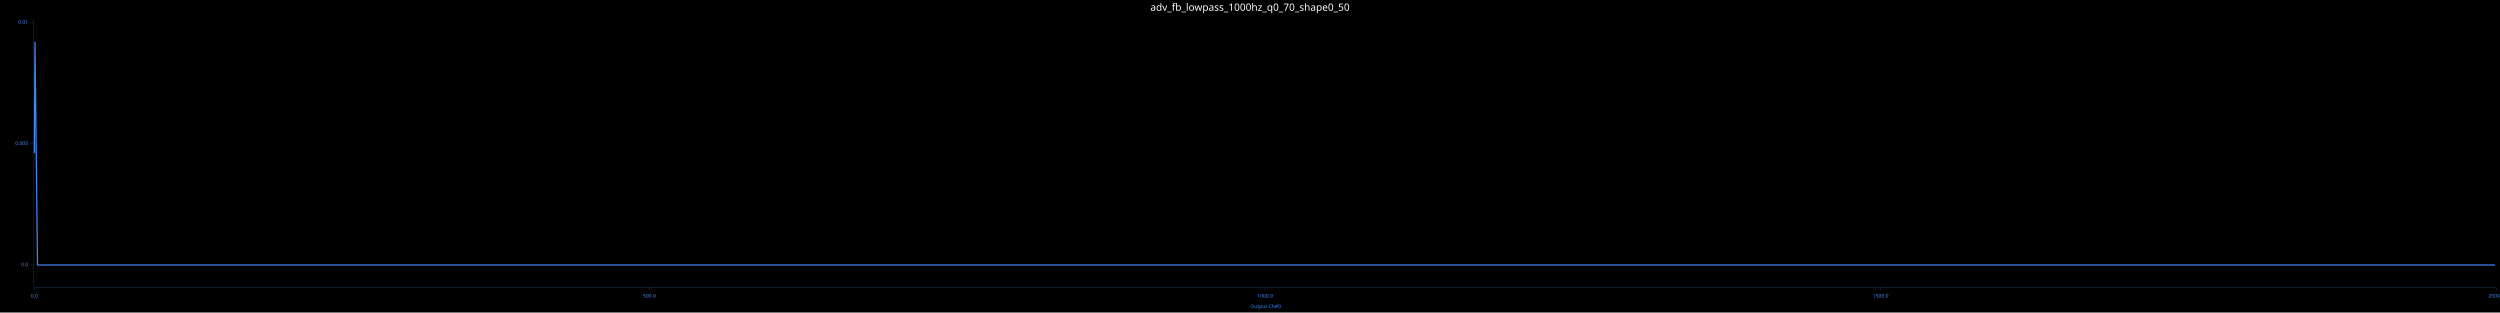
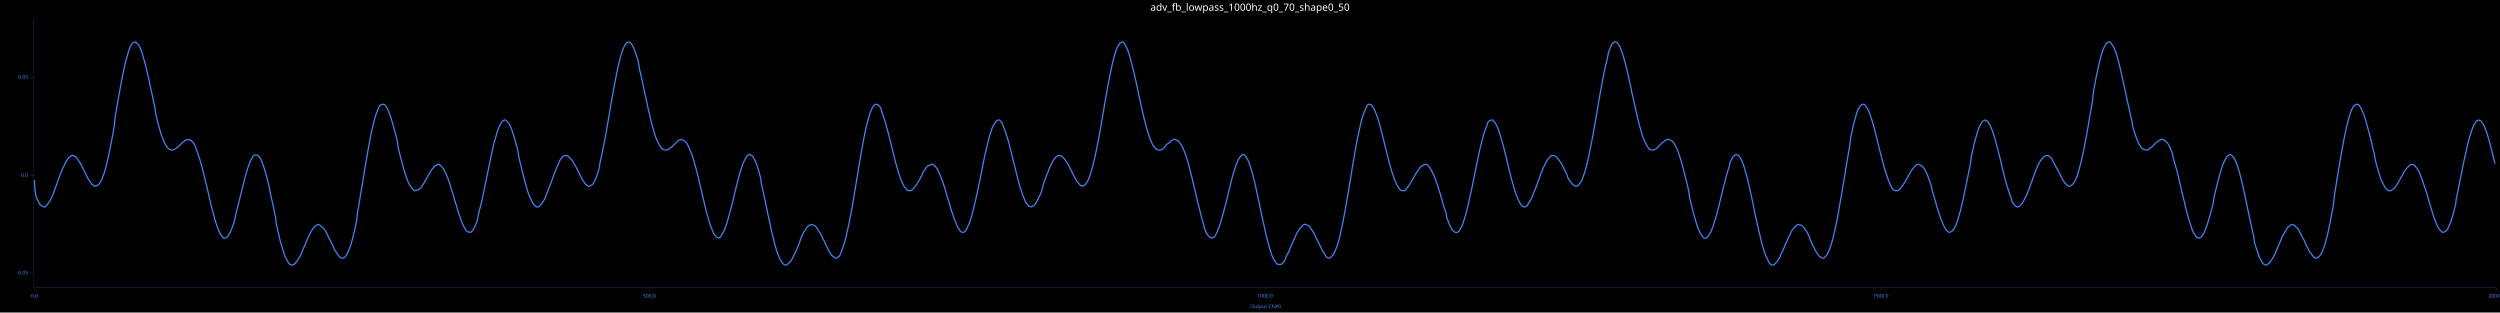
<svg xmlns="http://www.w3.org/2000/svg" width="4000" height="500" viewBox="0 0 4000 500">
  <rect x="0" y="0" width="4000" height="500" opacity="1" fill="#000000" stroke="none" />
  <text x="2000" y="5" dy="0.76em" text-anchor="middle" font-family="sans-serif" font-size="16.129" opacity="1" fill="#FFFFFF">
adv_fb_lowpass_1000hz_q0_70_shape0_50
</text>
  <text x="2025" y="495" dy="-0.5ex" text-anchor="middle" font-family="sans-serif" font-size="8.065" opacity="1" fill="#4285F4">
Output Ch#0
</text>
  <polyline fill="none" opacity="0.3" stroke="#4285F4" stroke-width="1" points="54,31 54,459 " />
-   <text x="45" y="424" dy="0.5ex" text-anchor="end" font-family="sans-serif" font-size="8.065" opacity="1" fill="#4285F4">
+   <text x="45" y="437" dy="0.5ex" text-anchor="end" font-family="sans-serif" font-size="8.065" opacity="1" fill="#4285F4">
+ -0.05
+ </text>
+   <polyline fill="none" opacity="0.3" stroke="#4285F4" stroke-width="1" points="49,437 54,437 " />
+   <text x="45" y="281" dy="0.5ex" text-anchor="end" font-family="sans-serif" font-size="8.065" opacity="1" fill="#4285F4">
0.0
</text>
-   <polyline fill="none" opacity="0.3" stroke="#4285F4" stroke-width="1" points="49,424 54,424 " />
-   <text x="45" y="230" dy="0.5ex" text-anchor="end" font-family="sans-serif" font-size="8.065" opacity="1" fill="#4285F4">
- 0.005
+   <polyline fill="none" opacity="0.3" stroke="#4285F4" stroke-width="1" points="49,281 54,281 " />
+   <text x="45" y="124" dy="0.5ex" text-anchor="end" font-family="sans-serif" font-size="8.065" opacity="1" fill="#4285F4">
+ 0.05
</text>
-   <polyline fill="none" opacity="0.3" stroke="#4285F4" stroke-width="1" points="49,230 54,230 " />
-   <text x="45" y="36" dy="0.5ex" text-anchor="end" font-family="sans-serif" font-size="8.065" opacity="1" fill="#4285F4">
- 0.01
- </text>
-   <polyline fill="none" opacity="0.3" stroke="#4285F4" stroke-width="1" points="49,36 54,36 " />
+   <polyline fill="none" opacity="0.3" stroke="#4285F4" stroke-width="1" points="49,124 54,124 " />
  <polyline fill="none" opacity="0.3" stroke="#4285F4" stroke-width="1" points="55,460 3994,460 " />
  <text x="55" y="470" dy="0.76em" text-anchor="middle" font-family="sans-serif" font-size="8.065" opacity="1" fill="#4285F4">
0.0
</text>
  <polyline fill="none" opacity="0.3" stroke="#4285F4" stroke-width="1" points="55,460 55,465 " />
  <text x="1039" y="470" dy="0.76em" text-anchor="middle" font-family="sans-serif" font-size="8.065" opacity="1" fill="#4285F4">
500.0
</text>
  <polyline fill="none" opacity="0.3" stroke="#4285F4" stroke-width="1" points="1039,460 1039,465 " />
  <text x="2024" y="470" dy="0.76em" text-anchor="middle" font-family="sans-serif" font-size="8.065" opacity="1" fill="#4285F4">
1000.0
</text>
  <polyline fill="none" opacity="0.3" stroke="#4285F4" stroke-width="1" points="2024,460 2024,465 " />
  <text x="3009" y="470" dy="0.76em" text-anchor="middle" font-family="sans-serif" font-size="8.065" opacity="1" fill="#4285F4">
1500.0
</text>
  <polyline fill="none" opacity="0.3" stroke="#4285F4" stroke-width="1" points="3009,460 3009,465 " />
  <text x="3994" y="470" dy="0.76em" text-anchor="middle" font-family="sans-serif" font-size="8.065" opacity="1" fill="#4285F4">
2000.0
</text>
  <polyline fill="none" opacity="0.3" stroke="#4285F4" stroke-width="1" points="3994,460 3994,465 " />
-   <polyline fill="none" opacity="1" stroke="#4285F4" stroke-width="2" points="55,245 56,67 58,245 60,424 62,424 64,424 66,424 68,424 70,424 72,424 74,424 76,424 78,424 80,424 82,424 84,424 86,424 88,424 90,424 92,424 94,424 96,424 98,424 100,424 102,424 104,424 106,424 108,424 110,424 112,424 114,424 116,424 118,424 119,424 121,424 123,424 125,424 127,424 129,424 131,424 133,424 135,424 137,424 139,424 141,424 143,424 145,424 147,424 149,424 151,424 153,424 155,424 157,424 159,424 161,424 163,424 165,424 167,424 169,424 171,424 173,424 175,424 177,424 179,424 181,424 183,424 184,424 186,424 188,424 190,424 192,424 194,424 196,424 198,424 200,424 202,424 204,424 206,424 208,424 210,424 212,424 214,424 216,424 218,424 220,424 222,424 224,424 226,424 228,424 230,424 232,424 234,424 236,424 238,424 240,424 242,424 244,424 246,424 248,424 249,424 251,424 253,424 255,424 257,424 259,424 261,424 263,424 265,424 267,424 269,424 271,424 273,424 275,424 277,424 279,424 281,424 283,424 285,424 287,424 289,424 291,424 293,424 295,424 297,424 299,424 301,424 303,424 305,424 307,424 309,424 311,424 313,424 314,424 316,424 318,424 320,424 322,424 324,424 326,424 328,424 330,424 332,424 334,424 336,424 338,424 340,424 342,424 344,424 346,424 348,424 350,424 352,424 354,424 356,424 358,424 360,424 362,424 364,424 366,424 368,424 370,424 372,424 374,424 376,424 377,424 379,424 381,424 383,424 385,424 387,424 389,424 391,424 393,424 395,424 397,424 399,424 401,424 403,424 405,424 407,424 409,424 411,424 413,424 415,424 417,424 419,424 421,424 423,424 425,424 427,424 429,424 431,424 433,424 435,424 437,424 439,424 441,424 442,424 444,424 446,424 448,424 450,424 452,424 454,424 456,424 458,424 460,424 462,424 464,424 466,424 468,424 470,424 472,424 474,424 476,424 478,424 480,424 482,424 484,424 486,424 488,424 490,424 492,424 494,424 496,424 498,424 500,424 502,424 504,424 506,424 507,424 509,424 511,424 513,424 515,424 517,424 519,424 521,424 523,424 525,424 527,424 529,424 531,424 533,424 535,424 537,424 539,424 541,424 543,424 545,424 547,424 549,424 551,424 553,424 555,424 557,424 559,424 561,424 563,424 565,424 567,424 569,424 571,424 572,424 574,424 576,424 578,424 580,424 582,424 584,424 586,424 588,424 590,424 592,424 594,424 596,424 598,424 600,424 602,424 604,424 606,424 608,424 610,424 612,424 614,424 616,424 618,424 620,424 622,424 624,424 626,424 628,424 630,424 632,424 634,424 636,424 637,424 639,424 641,424 643,424 645,424 647,424 649,424 651,424 653,424 655,424 657,424 659,424 661,424 663,424 665,424 667,424 669,424 671,424 673,424 675,424 677,424 679,424 681,424 683,424 685,424 687,424 689,424 691,424 693,424 695,424 697,424 699,424 700,424 702,424 704,424 706,424 708,424 710,424 712,424 714,424 716,424 718,424 720,424 722,424 724,424 726,424 728,424 730,424 732,424 734,424 736,424 738,424 740,424 742,424 744,424 746,424 748,424 750,424 752,424 754,424 756,424 758,424 760,424 762,424 764,424 765,424 767,424 769,424 771,424 773,424 775,424 777,424 779,424 781,424 783,424 785,424 787,424 789,424 791,424 793,424 795,424 797,424 799,424 801,424 803,424 805,424 807,424 809,424 811,424 813,424 815,424 817,424 819,424 821,424 823,424 825,424 827,424 829,424 830,424 832,424 834,424 836,424 838,424 840,424 842,424 844,424 846,424 848,424 850,424 852,424 854,424 856,424 858,424 860,424 862,424 864,424 866,424 868,424 870,424 872,424 874,424 876,424 878,424 880,424 882,424 884,424 886,424 888,424 890,424 892,424 894,424 895,424 897,424 899,424 901,424 903,424 905,424 907,424 909,424 911,424 913,424 915,424 917,424 919,424 921,424 923,424 925,424 927,424 929,424 931,424 933,424 935,424 937,424 939,424 941,424 943,424 945,424 947,424 949,424 951,424 953,424 955,424 957,424 959,424 960,424 962,424 964,424 966,424 968,424 970,424 972,424 974,424 976,424 978,424 980,424 982,424 984,424 986,424 988,424 990,424 992,424 994,424 996,424 998,424 1000,424 1002,424 1004,424 1006,424 1008,424 1010,424 1012,424 1014,424 1016,424 1018,424 1020,424 1022,424 1023,424 1025,424 1027,424 1029,424 1031,424 1033,424 1035,424 1037,424 1039,424 1041,424 1043,424 1045,424 1047,424 1049,424 1051,424 1053,424 1055,424 1057,424 1059,424 1061,424 1063,424 1065,424 1067,424 1069,424 1071,424 1073,424 1075,424 1077,424 1079,424 1081,424 1083,424 1085,424 1087,424 1088,424 1090,424 1092,424 1094,424 1096,424 1098,424 1100,424 1102,424 1104,424 1106,424 1108,424 1110,424 1112,424 1114,424 1116,424 1118,424 1120,424 1122,424 1124,424 1126,424 1128,424 1130,424 1132,424 1134,424 1136,424 1138,424 1140,424 1142,424 1144,424 1146,424 1148,424 1150,424 1152,424 1153,424 1155,424 1157,424 1159,424 1161,424 1163,424 1165,424 1167,424 1169,424 1171,424 1173,424 1175,424 1177,424 1179,424 1181,424 1183,424 1185,424 1187,424 1189,424 1191,424 1193,424 1195,424 1197,424 1199,424 1201,424 1203,424 1205,424 1207,424 1209,424 1211,424 1213,424 1215,424 1217,424 1218,424 1220,424 1222,424 1224,424 1226,424 1228,424 1230,424 1232,424 1234,424 1236,424 1238,424 1240,424 1242,424 1244,424 1246,424 1248,424 1250,424 1252,424 1254,424 1256,424 1258,424 1260,424 1262,424 1264,424 1266,424 1268,424 1270,424 1272,424 1274,424 1276,424 1278,424 1280,424 1281,424 1283,424 1285,424 1287,424 1289,424 1291,424 1293,424 1295,424 1297,424 1299,424 1301,424 1303,424 1305,424 1307,424 1309,424 1311,424 1313,424 1315,424 1317,424 1319,424 1321,424 1323,424 1325,424 1327,424 1329,424 1331,424 1333,424 1335,424 1337,424 1339,424 1341,424 1343,424 1345,424 1346,424 1348,424 1350,424 1352,424 1354,424 1356,424 1358,424 1360,424 1362,424 1364,424 1366,424 1368,424 1370,424 1372,424 1374,424 1376,424 1378,424 1380,424 1382,424 1384,424 1386,424 1388,424 1390,424 1392,424 1394,424 1396,424 1398,424 1400,424 1402,424 1404,424 1406,424 1408,424 1410,424 1411,424 1413,424 1415,424 1417,424 1419,424 1421,424 1423,424 1425,424 1427,424 1429,424 1431,424 1433,424 1435,424 1437,424 1439,424 1441,424 1443,424 1445,424 1447,424 1449,424 1451,424 1453,424 1455,424 1457,424 1459,424 1461,424 1463,424 1465,424 1467,424 1469,424 1471,424 1473,424 1475,424 1476,424 1478,424 1480,424 1482,424 1484,424 1486,424 1488,424 1490,424 1492,424 1494,424 1496,424 1498,424 1500,424 1502,424 1504,424 1506,424 1508,424 1510,424 1512,424 1514,424 1516,424 1518,424 1520,424 1522,424 1524,424 1526,424 1528,424 1530,424 1532,424 1534,424 1536,424 1538,424 1540,424 1541,424 1543,424 1545,424 1547,424 1549,424 1551,424 1553,424 1555,424 1557,424 1559,424 1561,424 1563,424 1565,424 1567,424 1569,424 1571,424 1573,424 1575,424 1577,424 1579,424 1581,424 1583,424 1585,424 1587,424 1589,424 1591,424 1593,424 1595,424 1597,424 1599,424 1601,424 1603,424 1604,424 1606,424 1608,424 1610,424 1612,424 1614,424 1616,424 1618,424 1620,424 1622,424 1624,424 1626,424 1628,424 1630,424 1632,424 1634,424 1636,424 1638,424 1640,424 1642,424 1644,424 1646,424 1648,424 1650,424 1652,424 1654,424 1656,424 1658,424 1660,424 1662,424 1664,424 1666,424 1668,424 1669,424 1671,424 1673,424 1675,424 1677,424 1679,424 1681,424 1683,424 1685,424 1687,424 1689,424 1691,424 1693,424 1695,424 1697,424 1699,424 1701,424 1703,424 1705,424 1707,424 1709,424 1711,424 1713,424 1715,424 1717,424 1719,424 1721,424 1723,424 1725,424 1727,424 1729,424 1731,424 1733,424 1734,424 1736,424 1738,424 1740,424 1742,424 1744,424 1746,424 1748,424 1750,424 1752,424 1754,424 1756,424 1758,424 1760,424 1762,424 1764,424 1766,424 1768,424 1770,424 1772,424 1774,424 1776,424 1778,424 1780,424 1782,424 1784,424 1786,424 1788,424 1790,424 1792,424 1794,424 1796,424 1798,424 1799,424 1801,424 1803,424 1805,424 1807,424 1809,424 1811,424 1813,424 1815,424 1817,424 1819,424 1821,424 1823,424 1825,424 1827,424 1829,424 1831,424 1833,424 1835,424 1837,424 1839,424 1841,424 1843,424 1845,424 1847,424 1849,424 1851,424 1853,424 1855,424 1857,424 1859,424 1861,424 1863,424 1864,424 1866,424 1868,424 1870,424 1872,424 1874,424 1876,424 1878,424 1880,424 1882,424 1884,424 1886,424 1888,424 1890,424 1892,424 1894,424 1896,424 1898,424 1900,424 1902,424 1904,424 1906,424 1908,424 1910,424 1912,424 1914,424 1916,424 1918,424 1920,424 1922,424 1924,424 1926,424 1927,424 1929,424 1931,424 1933,424 1935,424 1937,424 1939,424 1941,424 1943,424 1945,424 1947,424 1949,424 1951,424 1953,424 1955,424 1957,424 1959,424 1961,424 1963,424 1965,424 1967,424 1969,424 1971,424 1973,424 1975,424 1977,424 1979,424 1981,424 1983,424 1985,424 1987,424 1989,424 1991,424 1992,424 1994,424 1996,424 1998,424 2000,424 2002,424 2004,424 2006,424 2008,424 2010,424 2012,424 2014,424 2016,424 2018,424 2020,424 2022,424 2024,424 2026,424 2028,424 2030,424 2032,424 2034,424 2036,424 2038,424 2040,424 2042,424 2044,424 2046,424 2048,424 2050,424 2052,424 2054,424 2056,424 2057,424 2059,424 2061,424 2063,424 2065,424 2067,424 2069,424 2071,424 2073,424 2075,424 2077,424 2079,424 2081,424 2083,424 2085,424 2087,424 2089,424 2091,424 2093,424 2095,424 2097,424 2099,424 2101,424 2103,424 2105,424 2107,424 2109,424 2111,424 2113,424 2115,424 2117,424 2119,424 2121,424 2122,424 2124,424 2126,424 2128,424 2130,424 2132,424 2134,424 2136,424 2138,424 2140,424 2142,424 2144,424 2146,424 2148,424 2150,424 2152,424 2154,424 2156,424 2158,424 2160,424 2162,424 2164,424 2166,424 2168,424 2170,424 2172,424 2174,424 2176,424 2178,424 2180,424 2182,424 2184,424 2186,424 2187,424 2189,424 2191,424 2193,424 2195,424 2197,424 2199,424 2201,424 2203,424 2205,424 2207,424 2209,424 2211,424 2213,424 2215,424 2217,424 2219,424 2221,424 2223,424 2225,424 2227,424 2229,424 2231,424 2233,424 2235,424 2237,424 2239,424 2241,424 2243,424 2245,424 2247,424 2249,424 2250,424 2252,424 2254,424 2256,424 2258,424 2260,424 2262,424 2264,424 2266,424 2268,424 2270,424 2272,424 2274,424 2276,424 2278,424 2280,424 2282,424 2284,424 2286,424 2288,424 2290,424 2292,424 2294,424 2296,424 2298,424 2300,424 2302,424 2304,424 2306,424 2308,424 2310,424 2312,424 2314,424 2315,424 2317,424 2319,424 2321,424 2323,424 2325,424 2327,424 2329,424 2331,424 2333,424 2335,424 2337,424 2339,424 2341,424 2343,424 2345,424 2347,424 2349,424 2351,424 2353,424 2355,424 2357,424 2359,424 2361,424 2363,424 2365,424 2367,424 2369,424 2371,424 2373,424 2375,424 2377,424 2379,424 2380,424 2382,424 2384,424 2386,424 2388,424 2390,424 2392,424 2394,424 2396,424 2398,424 2400,424 2402,424 2404,424 2406,424 2408,424 2410,424 2412,424 2414,424 2416,424 2418,424 2420,424 2422,424 2424,424 2426,424 2428,424 2430,424 2432,424 2434,424 2436,424 2438,424 2440,424 2442,424 2444,424 2445,424 2447,424 2449,424 2451,424 2453,424 2455,424 2457,424 2459,424 2461,424 2463,424 2465,424 2467,424 2469,424 2471,424 2473,424 2475,424 2477,424 2479,424 2481,424 2483,424 2485,424 2487,424 2489,424 2491,424 2493,424 2495,424 2497,424 2499,424 2501,424 2503,424 2505,424 2507,424 2508,424 2510,424 2512,424 2514,424 2516,424 2518,424 2520,424 2522,424 2524,424 2526,424 2528,424 2530,424 2532,424 2534,424 2536,424 2538,424 2540,424 2542,424 2544,424 2546,424 2548,424 2550,424 2552,424 2554,424 2556,424 2558,424 2560,424 2562,424 2564,424 2566,424 2568,424 2570,424 2572,424 2573,424 2575,424 2577,424 2579,424 2581,424 2583,424 2585,424 2587,424 2589,424 2591,424 2593,424 2595,424 2597,424 2599,424 2601,424 2603,424 2605,424 2607,424 2609,424 2611,424 2613,424 2615,424 2617,424 2619,424 2621,424 2623,424 2625,424 2627,424 2629,424 2631,424 2633,424 2635,424 2637,424 2638,424 2640,424 2642,424 2644,424 2646,424 2648,424 2650,424 2652,424 2654,424 2656,424 2658,424 2660,424 2662,424 2664,424 2666,424 2668,424 2670,424 2672,424 2674,424 2676,424 2678,424 2680,424 2682,424 2684,424 2686,424 2688,424 2690,424 2692,424 2694,424 2696,424 2698,424 2700,424 2702,424 2703,424 2705,424 2707,424 2709,424 2711,424 2713,424 2715,424 2717,424 2719,424 2721,424 2723,424 2725,424 2727,424 2729,424 2731,424 2733,424 2735,424 2737,424 2739,424 2741,424 2743,424 2745,424 2747,424 2749,424 2751,424 2753,424 2755,424 2757,424 2759,424 2761,424 2763,424 2765,424 2767,424 2768,424 2770,424 2772,424 2774,424 2776,424 2778,424 2780,424 2782,424 2784,424 2786,424 2788,424 2790,424 2792,424 2794,424 2796,424 2798,424 2800,424 2802,424 2804,424 2806,424 2808,424 2810,424 2812,424 2814,424 2816,424 2818,424 2820,424 2822,424 2824,424 2826,424 2828,424 2830,424 2831,424 2833,424 2835,424 2837,424 2839,424 2841,424 2843,424 2845,424 2847,424 2849,424 2851,424 2853,424 2855,424 2857,424 2859,424 2861,424 2863,424 2865,424 2867,424 2869,424 2871,424 2873,424 2875,424 2877,424 2879,424 2881,424 2883,424 2885,424 2887,424 2889,424 2891,424 2893,424 2895,424 2896,424 2898,424 2900,424 2902,424 2904,424 2906,424 2908,424 2910,424 2912,424 2914,424 2916,424 2918,424 2920,424 2922,424 2924,424 2926,424 2928,424 2930,424 2932,424 2934,424 2936,424 2938,424 2940,424 2942,424 2944,424 2946,424 2948,424 2950,424 2952,424 2954,424 2956,424 2958,424 2960,424 2961,424 2963,424 2965,424 2967,424 2969,424 2971,424 2973,424 2975,424 2977,424 2979,424 2981,424 2983,424 2985,424 2987,424 2989,424 2991,424 2993,424 2995,424 2997,424 2999,424 3001,424 3003,424 3005,424 3007,424 3009,424 3011,424 3013,424 3015,424 3017,424 3019,424 3021,424 3023,424 3025,424 3026,424 3028,424 3030,424 3032,424 3034,424 3036,424 3038,424 3040,424 3042,424 3044,424 3046,424 3048,424 3050,424 3052,424 3054,424 3056,424 3058,424 3060,424 3062,424 3064,424 3066,424 3068,424 3070,424 3072,424 3074,424 3076,424 3078,424 3080,424 3082,424 3084,424 3086,424 3088,424 3090,424 3091,424 3093,424 3095,424 3097,424 3099,424 3101,424 3103,424 3105,424 3107,424 3109,424 3111,424 3113,424 3115,424 3117,424 3119,424 3121,424 3123,424 3125,424 3127,424 3129,424 3131,424 3133,424 3135,424 3137,424 3139,424 3141,424 3143,424 3145,424 3147,424 3149,424 3151,424 3153,424 3154,424 3156,424 3158,424 3160,424 3162,424 3164,424 3166,424 3168,424 3170,424 3172,424 3174,424 3176,424 3178,424 3180,424 3182,424 3184,424 3186,424 3188,424 3190,424 3192,424 3194,424 3196,424 3198,424 3200,424 3202,424 3204,424 3206,424 3208,424 3210,424 3212,424 3214,424 3216,424 3218,424 3219,424 3221,424 3223,424 3225,424 3227,424 3229,424 3231,424 3233,424 3235,424 3237,424 3239,424 3241,424 3243,424 3245,424 3247,424 3249,424 3251,424 3253,424 3255,424 3257,424 3259,424 3261,424 3263,424 3265,424 3267,424 3269,424 3271,424 3273,424 3275,424 3277,424 3279,424 3281,424 3283,424 3284,424 3286,424 3288,424 3290,424 3292,424 3294,424 3296,424 3298,424 3300,424 3302,424 3304,424 3306,424 3308,424 3310,424 3312,424 3314,424 3316,424 3318,424 3320,424 3322,424 3324,424 3326,424 3328,424 3330,424 3332,424 3334,424 3336,424 3338,424 3340,424 3342,424 3344,424 3346,424 3348,424 3349,424 3351,424 3353,424 3355,424 3357,424 3359,424 3361,424 3363,424 3365,424 3367,424 3369,424 3371,424 3373,424 3375,424 3377,424 3379,424 3381,424 3383,424 3385,424 3387,424 3389,424 3391,424 3393,424 3395,424 3397,424 3399,424 3401,424 3403,424 3405,424 3407,424 3409,424 3411,424 3412,424 3414,424 3416,424 3418,424 3420,424 3422,424 3424,424 3426,424 3428,424 3430,424 3432,424 3434,424 3436,424 3438,424 3440,424 3442,424 3444,424 3446,424 3448,424 3450,424 3452,424 3454,424 3456,424 3458,424 3460,424 3462,424 3464,424 3466,424 3468,424 3470,424 3472,424 3474,424 3476,424 3477,424 3479,424 3481,424 3483,424 3485,424 3487,424 3489,424 3491,424 3493,424 3495,424 3497,424 3499,424 3501,424 3503,424 3505,424 3507,424 3509,424 3511,424 3513,424 3515,424 3517,424 3519,424 3521,424 3523,424 3525,424 3527,424 3529,424 3531,424 3533,424 3535,424 3537,424 3539,424 3541,424 3542,424 3544,424 3546,424 3548,424 3550,424 3552,424 3554,424 3556,424 3558,424 3560,424 3562,424 3564,424 3566,424 3568,424 3570,424 3572,424 3574,424 3576,424 3578,424 3580,424 3582,424 3584,424 3586,424 3588,424 3590,424 3592,424 3594,424 3596,424 3598,424 3600,424 3602,424 3604,424 3606,424 3607,424 3609,424 3611,424 3613,424 3615,424 3617,424 3619,424 3621,424 3623,424 3625,424 3627,424 3629,424 3631,424 3633,424 3635,424 3637,424 3639,424 3641,424 3643,424 3645,424 3647,424 3649,424 3651,424 3653,424 3655,424 3657,424 3659,424 3661,424 3663,424 3665,424 3667,424 3669,424 3671,424 3672,424 3674,424 3676,424 3678,424 3680,424 3682,424 3684,424 3686,424 3688,424 3690,424 3692,424 3694,424 3696,424 3698,424 3700,424 3702,424 3704,424 3706,424 3708,424 3710,424 3712,424 3714,424 3716,424 3718,424 3720,424 3722,424 3724,424 3726,424 3728,424 3730,424 3732,424 3734,424 3735,424 3737,424 3739,424 3741,424 3743,424 3745,424 3747,424 3749,424 3751,424 3753,424 3755,424 3757,424 3759,424 3761,424 3763,424 3765,424 3767,424 3769,424 3771,424 3773,424 3775,424 3777,424 3779,424 3781,424 3783,424 3785,424 3787,424 3789,424 3791,424 3793,424 3795,424 3797,424 3799,424 3800,424 3802,424 3804,424 3806,424 3808,424 3810,424 3812,424 3814,424 3816,424 3818,424 3820,424 3822,424 3824,424 3826,424 3828,424 3830,424 3832,424 3834,424 3836,424 3838,424 3840,424 3842,424 3844,424 3846,424 3848,424 3850,424 3852,424 3854,424 3856,424 3858,424 3860,424 3862,424 3864,424 3865,424 3867,424 3869,424 3871,424 3873,424 3875,424 3877,424 3879,424 3881,424 3883,424 3885,424 3887,424 3889,424 3891,424 3893,424 3895,424 3897,424 3899,424 3901,424 3903,424 3905,424 3907,424 3909,424 3911,424 3913,424 3915,424 3917,424 3919,424 3921,424 3923,424 3925,424 3927,424 3929,424 3930,424 3932,424 3934,424 3936,424 3938,424 3940,424 3942,424 3944,424 3946,424 3948,424 3950,424 3952,424 3954,424 3956,424 3958,424 3960,424 3962,424 3964,424 3966,424 3968,424 3970,424 3972,424 3974,424 3976,424 3978,424 3980,424 3982,424 3984,424 3986,424 3988,424 3990,424 3992,424 " />
+   <polyline fill="none" opacity="1" stroke="#4285F4" stroke-width="2" points="55,288 56,304 58,316 60,320 62,324 64,327 66,329 68,330 70,331 72,331 74,329 76,327 78,324 80,321 82,317 84,313 86,308 88,302 90,297 92,291 94,286 96,280 98,275 100,270 102,266 104,262 106,258 108,255 110,252 112,251 114,249 116,249 118,249 119,250 121,251 123,253 125,256 127,259 129,262 131,266 133,270 135,274 137,278 139,282 141,286 143,289 145,292 147,295 149,296 151,298 153,297 155,297 157,296 159,294 161,291 163,287 165,281 167,276 169,269 171,261 173,252 175,243 177,233 179,223 181,212 183,200 184,189 186,177 188,165 190,154 192,143 194,132 196,122 198,112 200,103 202,95 204,88 206,81 208,76 210,72 212,69 214,68 216,67 218,68 220,70 222,72 224,76 226,81 228,87 230,94 232,101 234,109 236,118 238,126 240,136 242,145 244,154 246,164 248,173 249,181 251,190 253,198 255,205 257,212 259,218 261,223 263,228 265,232 267,235 269,237 271,239 273,240 275,240 277,240 279,239 281,238 283,236 285,235 287,233 289,231 291,229 293,227 295,226 297,224 299,224 301,223 303,224 305,224 307,226 309,228 311,231 313,235 314,239 316,244 318,250 320,256 322,263 324,271 326,278 328,287 330,295 332,303 334,312 336,321 338,329 340,337 342,344 344,352 346,358 348,364 350,369 352,373 354,377 356,379 358,381 360,381 362,380 364,379 366,376 368,372 370,368 372,363 374,357 376,350 377,344 379,336 381,328 383,320 385,312 387,304 389,296 391,288 393,280 395,274 397,267 399,262 401,257 403,253 405,250 407,248 409,248 411,248 413,249 415,251 417,254 419,259 421,264 423,270 425,277 427,284 429,292 431,301 433,311 435,320 437,329 439,339 441,348 442,358 444,367 446,375 448,384 450,391 452,398 454,404 456,410 458,414 460,418 462,421 464,423 466,424 468,424 470,423 472,422 474,419 476,417 478,413 480,410 482,406 484,401 486,396 488,392 490,387 492,382 494,378 496,374 498,370 500,367 502,364 504,362 506,361 507,360 509,359 511,360 513,361 515,363 517,365 519,367 521,370 523,374 525,378 527,382 529,386 531,390 533,394 535,399 537,402 539,405 541,408 543,411 545,412 547,413 549,413 551,412 553,410 555,407 557,403 559,398 561,393 563,386 565,378 567,370 569,361 571,350 572,340 574,329 576,317 578,305 580,293 582,281 584,268 586,257 588,245 590,234 592,223 594,213 596,204 598,196 600,188 602,182 604,177 606,172 608,169 610,167 612,167 614,167 616,168 618,171 620,174 622,179 624,184 626,190 628,197 630,204 632,211 634,219 636,227 637,236 639,244 641,252 643,259 645,267 647,274 649,280 651,286 653,291 655,295 657,298 659,301 661,303 663,305 665,305 667,304 669,304 671,302 673,301 675,298 677,295 679,292 681,288 683,285 685,281 687,278 689,274 691,271 693,269 695,266 697,265 699,264 700,263 702,263 704,264 706,266 708,268 710,271 712,275 714,279 716,284 718,289 720,295 722,302 724,308 726,315 728,322 730,328 732,335 734,342 736,347 738,353 740,358 742,362 744,366 746,369 748,371 750,371 752,372 754,371 756,369 758,366 760,362 762,357 764,352 765,345 767,337 769,329 771,321 773,312 775,302 777,292 779,282 781,273 783,263 785,253 787,244 789,235 791,227 793,220 795,213 797,207 799,202 801,198 803,195 805,193 807,192 809,192 811,194 813,196 815,199 817,203 819,208 821,214 823,220 825,228 827,235 829,243 830,251 832,259 834,267 836,276 838,283 840,291 842,298 844,305 846,311 848,316 850,320 852,324 854,327 856,329 858,331 860,331 862,331 864,329 866,327 868,324 870,321 872,317 874,312 876,307 878,301 880,297 882,291 884,286 886,280 888,275 890,270 892,265 894,261 895,258 897,255 899,252 901,250 903,249 905,249 907,249 909,250 911,252 913,254 915,256 917,259 919,263 921,266 923,270 925,274 927,278 929,282 931,286 933,289 935,292 937,295 939,296 941,298 943,298 945,297 947,296 949,294 951,290 953,286 955,281 957,275 959,268 960,260 962,252 964,242 966,232 968,222 970,211 972,199 974,188 976,176 978,164 980,153 982,142 984,131 986,121 988,111 990,102 992,94 994,87 996,81 998,76 1000,72 1002,69 1004,68 1006,67 1008,68 1010,70 1012,73 1014,77 1016,82 1018,88 1020,94 1022,102 1023,110 1025,118 1027,127 1029,136 1031,146 1033,155 1035,164 1037,174 1039,182 1041,191 1043,199 1045,206 1047,213 1049,219 1051,224 1053,228 1055,232 1057,235 1059,238 1061,239 1063,240 1065,240 1067,240 1069,239 1071,238 1073,236 1075,235 1077,233 1079,231 1081,229 1083,227 1085,225 1087,224 1088,224 1090,223 1092,224 1094,225 1096,226 1098,228 1100,231 1102,235 1104,240 1106,245 1108,250 1110,257 1112,264 1114,271 1116,279 1118,287 1120,296 1122,304 1124,313 1126,321 1128,330 1130,338 1132,345 1134,352 1136,359 1138,364 1140,369 1142,374 1144,377 1146,379 1148,380 1150,381 1152,380 1153,379 1155,375 1157,372 1159,368 1161,363 1163,357 1165,350 1167,343 1169,335 1171,328 1173,320 1175,311 1177,303 1179,295 1181,287 1183,280 1185,273 1187,267 1189,261 1191,257 1193,253 1195,250 1197,248 1199,247 1201,248 1203,249 1205,251 1207,255 1209,259 1211,264 1213,270 1215,277 1217,285 1218,293 1220,302 1222,311 1224,320 1226,330 1228,340 1230,349 1232,358 1234,368 1236,376 1238,384 1240,392 1242,399 1244,405 1246,410 1248,415 1250,418 1252,421 1254,423 1256,424 1258,424 1260,423 1262,421 1264,419 1266,417 1268,413 1270,409 1272,405 1274,401 1276,396 1278,391 1280,386 1281,382 1283,378 1285,373 1287,370 1289,367 1291,364 1293,362 1295,360 1297,360 1299,359 1301,360 1303,361 1305,362 1307,365 1309,368 1311,371 1313,374 1315,378 1317,383 1319,386 1321,391 1323,395 1325,399 1327,403 1329,406 1331,409 1333,410 1335,412 1337,413 1339,413 1341,411 1343,410 1345,406 1346,403 1348,398 1350,392 1352,385 1354,378 1356,368 1358,360 1360,349 1362,339 1364,328 1366,316 1368,304 1370,292 1372,280 1374,267 1376,256 1378,244 1380,233 1382,222 1384,212 1386,203 1388,195 1390,188 1392,181 1394,176 1396,172 1398,169 1400,167 1402,167 1404,167 1406,169 1408,171 1410,175 1411,179 1413,185 1415,191 1417,197 1419,205 1421,212 1423,220 1425,228 1427,236 1429,244 1431,252 1433,260 1435,267 1437,274 1439,280 1441,286 1443,291 1445,295 1447,299 1449,301 1451,304 1453,305 1455,305 1457,305 1459,304 1461,302 1463,300 1465,297 1467,295 1469,291 1471,288 1473,284 1475,281 1476,277 1478,274 1480,271 1482,268 1484,266 1486,265 1488,264 1490,263 1492,263 1494,264 1496,266 1498,268 1500,271 1502,275 1504,280 1506,285 1508,290 1510,296 1512,302 1514,309 1516,316 1518,322 1520,329 1522,336 1524,342 1526,348 1528,353 1530,358 1532,363 1534,366 1536,369 1538,371 1540,372 1541,372 1543,371 1545,369 1547,366 1549,361 1551,357 1553,351 1555,344 1557,337 1559,328 1561,320 1563,311 1565,301 1567,292 1569,282 1571,272 1573,262 1575,252 1577,243 1579,235 1581,226 1583,219 1585,212 1587,206 1589,201 1591,198 1593,195 1595,193 1597,192 1599,192 1601,194 1603,196 1604,199 1606,204 1608,209 1610,215 1612,221 1614,228 1616,236 1618,244 1620,252 1622,260 1624,268 1626,276 1628,284 1630,292 1632,299 1634,305 1636,311 1638,316 1640,321 1642,325 1644,327 1646,330 1648,330 1650,331 1652,330 1654,329 1656,327 1658,324 1660,320 1662,316 1664,312 1666,307 1668,301 1669,296 1671,290 1673,285 1675,279 1677,275 1679,269 1681,265 1683,261 1685,257 1687,254 1689,252 1691,250 1693,249 1695,249 1697,249 1699,250 1701,252 1703,254 1705,257 1707,260 1709,263 1711,267 1713,271 1715,275 1717,279 1719,283 1721,286 1723,290 1725,292 1727,295 1729,297 1731,297 1733,298 1734,297 1736,296 1738,293 1740,290 1742,286 1744,281 1746,274 1748,267 1750,259 1752,251 1754,241 1756,231 1758,221 1760,210 1762,198 1764,187 1766,175 1768,163 1770,152 1772,141 1774,130 1776,120 1778,110 1780,101 1782,93 1784,86 1786,80 1788,75 1790,72 1792,69 1794,68 1796,67 1798,68 1799,70 1801,73 1803,77 1805,82 1807,88 1809,95 1811,103 1813,111 1815,119 1817,128 1819,137 1821,147 1823,156 1825,165 1827,174 1829,183 1831,191 1833,199 1835,206 1837,213 1839,219 1841,224 1843,229 1845,233 1847,235 1849,238 1851,239 1853,240 1855,240 1857,240 1859,239 1861,238 1863,236 1864,234 1866,232 1868,230 1870,229 1872,227 1874,225 1876,224 1878,223 1880,223 1882,224 1884,225 1886,226 1888,229 1890,232 1892,235 1894,240 1896,245 1898,251 1900,257 1902,264 1904,272 1906,280 1908,288 1910,297 1912,305 1914,313 1916,322 1918,330 1920,338 1922,346 1924,353 1926,360 1927,365 1929,370 1931,374 1933,377 1935,379 1937,380 1939,381 1941,380 1943,379 1945,376 1947,372 1949,367 1951,362 1953,356 1955,349 1957,342 1959,334 1961,327 1963,319 1965,310 1967,302 1969,294 1971,286 1973,279 1975,272 1977,266 1979,261 1981,256 1983,253 1985,250 1987,248 1989,247 1991,248 1992,249 1994,252 1996,255 1998,259 2000,265 2002,271 2004,278 2006,286 2008,294 2010,303 2012,312 2014,321 2016,331 2018,341 2020,350 2022,359 2024,368 2026,377 2028,385 2030,392 2032,399 2034,406 2036,411 2038,415 2040,418 2042,421 2044,423 2046,423 2048,423 2050,423 2052,421 2054,419 2056,416 2057,413 2059,408 2061,405 2063,400 2065,395 2067,391 2069,386 2071,382 2073,377 2075,373 2077,370 2079,366 2081,364 2083,362 2085,360 2087,359 2089,359 2091,360 2093,361 2095,362 2097,365 2099,368 2101,371 2103,374 2105,379 2107,383 2109,387 2111,391 2113,395 2115,399 2117,403 2119,406 2121,409 2122,411 2124,412 2126,413 2128,413 2130,411 2132,409 2134,406 2136,402 2138,397 2140,392 2142,385 2144,377 2146,368 2148,359 2150,348 2152,338 2154,326 2156,315 2158,303 2160,291 2162,279 2164,266 2166,255 2168,243 2170,232 2172,221 2174,212 2176,203 2178,194 2180,187 2182,181 2184,176 2186,172 2187,169 2189,167 2191,167 2193,167 2195,169 2197,172 2199,175 2201,180 2203,185 2205,191 2207,198 2209,205 2211,213 2213,221 2215,229 2217,237 2219,245 2221,253 2223,261 2225,268 2227,275 2229,281 2231,287 2233,291 2235,296 2237,299 2239,302 2241,304 2243,305 2245,305 2247,305 2249,304 2250,302 2252,300 2254,297 2256,294 2258,291 2260,287 2262,284 2264,280 2266,277 2268,274 2270,271 2272,268 2274,266 2276,265 2278,264 2280,263 2282,263 2284,264 2286,266 2288,269 2290,272 2292,276 2294,280 2296,285 2298,291 2300,296 2302,303 2304,309 2306,316 2308,323 2310,330 2312,336 2314,342 2315,349 2317,354 2319,359 2321,363 2323,367 2325,369 2327,371 2329,372 2331,372 2333,371 2335,369 2337,365 2339,362 2341,357 2343,350 2345,344 2347,336 2349,328 2351,319 2353,310 2355,301 2357,291 2359,281 2361,271 2363,261 2365,252 2367,242 2369,234 2371,226 2373,218 2375,212 2377,206 2379,201 2380,197 2382,194 2384,193 2386,192 2388,192 2390,194 2392,196 2394,200 2396,204 2398,209 2400,215 2402,222 2404,229 2406,236 2408,244 2410,252 2412,261 2414,269 2416,277 2418,285 2420,292 2422,299 2424,306 2426,312 2428,317 2430,321 2432,325 2434,328 2436,330 2438,331 2440,331 2442,330 2444,329 2445,326 2447,323 2449,320 2451,316 2453,311 2455,306 2457,301 2459,296 2461,290 2463,285 2465,279 2467,274 2469,269 2471,265 2473,261 2475,257 2477,254 2479,252 2481,250 2483,249 2485,249 2487,249 2489,250 2491,252 2493,254 2495,257 2497,260 2499,263 2501,267 2503,271 2505,275 2507,279 2508,283 2510,287 2512,290 2514,292 2516,295 2518,296 2520,298 2522,298 2524,297 2526,296 2528,293 2530,290 2532,286 2534,280 2536,274 2538,267 2540,259 2542,250 2544,240 2546,230 2548,220 2550,209 2552,197 2554,186 2556,174 2558,162 2560,151 2562,140 2564,129 2566,119 2568,109 2570,101 2572,93 2573,86 2575,80 2577,75 2579,71 2581,69 2583,67 2585,67 2587,68 2589,70 2591,73 2593,78 2595,83 2597,89 2599,96 2601,103 2603,111 2605,120 2607,129 2609,138 2611,148 2613,157 2615,166 2617,175 2619,184 2621,192 2623,200 2625,207 2627,214 2629,220 2631,225 2633,229 2635,233 2637,236 2638,238 2640,239 2642,240 2644,240 2646,240 2648,239 2650,238 2652,236 2654,234 2656,232 2658,230 2660,228 2662,227 2664,225 2666,224 2668,223 2670,223 2672,224 2674,225 2676,226 2678,229 2680,232 2682,236 2684,240 2686,246 2688,252 2690,258 2692,265 2694,273 2696,281 2698,289 2700,297 2702,306 2703,314 2705,323 2707,331 2709,339 2711,346 2713,353 2715,360 2717,366 2719,370 2721,374 2723,377 2725,380 2727,381 2729,381 2731,380 2733,378 2735,375 2737,372 2739,367 2741,362 2743,355 2745,349 2747,342 2749,334 2751,326 2753,318 2755,310 2757,301 2759,294 2761,286 2763,278 2765,272 2767,266 2768,260 2770,256 2772,252 2774,250 2776,248 2778,247 2780,248 2782,249 2784,252 2786,255 2788,260 2790,265 2792,272 2794,279 2796,286 2798,295 2800,304 2802,313 2804,322 2806,332 2808,342 2810,351 2812,360 2814,369 2816,377 2818,386 2820,393 2822,400 2824,406 2826,411 2828,415 2830,419 2831,421 2833,423 2835,424 2837,424 2839,423 2841,421 2843,419 2845,416 2847,413 2849,408 2851,404 2853,400 2855,395 2857,390 2859,386 2861,381 2863,377 2865,373 2867,369 2869,366 2871,364 2873,362 2875,360 2877,359 2879,360 2881,360 2883,361 2885,363 2887,365 2889,368 2891,371 2893,375 2895,379 2896,383 2898,387 2900,392 2902,395 2904,400 2906,403 2908,406 2910,409 2912,411 2914,412 2916,413 2918,413 2920,411 2922,409 2924,406 2926,402 2928,397 2930,391 2932,384 2934,376 2936,367 2938,358 2940,348 2942,337 2944,325 2946,314 2948,302 2950,290 2952,278 2954,265 2956,254 2958,242 2960,231 2961,221 2963,211 2965,202 2967,194 2969,187 2971,180 2973,175 2975,172 2977,169 2979,167 2981,167 2983,167 2985,169 2987,172 2989,176 2991,180 2993,186 2995,192 2997,199 2999,206 3001,214 3003,222 3005,230 3007,238 3009,246 3011,254 3013,261 3015,269 3017,275 3019,281 3021,287 3023,292 3025,296 3026,299 3028,302 3030,304 3032,305 3034,305 3036,305 3038,304 3040,302 3042,300 3044,297 3046,294 3048,291 3050,287 3052,284 3054,280 3056,277 3058,273 3060,271 3062,268 3064,266 3066,264 3068,263 3070,263 3072,264 3074,265 3076,266 3078,269 3080,272 3082,276 3084,280 3086,286 3088,291 3090,297 3091,303 3093,310 3095,317 3097,323 3099,331 3101,337 3103,343 3105,349 3107,354 3109,359 3111,363 3113,367 3115,369 3117,371 3119,372 3121,371 3123,370 3125,368 3127,365 3129,361 3131,356 3133,350 3135,343 3137,336 3139,327 3141,319 3143,309 3145,300 3147,290 3149,280 3151,270 3153,260 3154,251 3156,242 3158,233 3160,225 3162,218 3164,211 3166,205 3168,201 3170,197 3172,194 3174,193 3176,192 3178,193 3180,194 3182,197 3184,200 3186,205 3188,210 3190,216 3192,222 3194,230 3196,237 3198,245 3200,253 3202,261 3204,270 3206,278 3208,286 3210,293 3212,300 3214,306 3216,312 3218,317 3219,322 3221,325 3223,328 3225,330 3227,331 3229,331 3231,330 3233,328 3235,326 3237,323 3239,319 3241,315 3243,311 3245,306 3247,301 3249,295 3251,290 3253,284 3255,279 3257,273 3259,269 3261,264 3263,260 3265,257 3267,254 3269,252 3271,250 3273,249 3275,249 3277,249 3279,250 3281,252 3283,254 3284,257 3286,260 3288,264 3290,268 3292,271 3294,275 3296,279 3298,283 3300,287 3302,290 3304,293 3306,295 3308,297 3310,298 3312,298 3314,297 3316,295 3318,293 3320,289 3322,285 3324,280 3326,273 3328,266 3330,258 3332,249 3334,240 3336,229 3338,219 3340,208 3342,196 3344,184 3346,173 3348,161 3349,150 3351,139 3353,128 3355,118 3357,109 3359,100 3361,92 3363,85 3365,79 3367,75 3369,71 3371,69 3373,67 3375,67 3377,68 3379,71 3381,74 3383,78 3385,83 3387,89 3389,96 3391,104 3393,112 3395,121 3397,130 3399,139 3401,148 3403,158 3405,167 3407,176 3409,185 3411,193 3412,201 3414,208 3416,214 3418,220 3420,225 3422,230 3424,233 3426,236 3428,238 3430,239 3432,240 3434,240 3436,240 3438,239 3440,237 3442,236 3444,234 3446,232 3448,230 3450,228 3452,227 3454,225 3456,224 3458,223 3460,223 3462,224 3464,225 3466,227 3468,229 3470,232 3472,236 3474,241 3476,246 3477,252 3479,259 3481,266 3483,273 3485,281 3487,290 3489,298 3491,307 3493,315 3495,323 3497,332 3499,340 3501,347 3503,354 3505,360 3507,366 3509,371 3511,375 3513,377 3515,380 3517,380 3519,381 3521,380 3523,378 3525,375 3527,371 3529,366 3531,361 3533,355 3535,348 3537,341 3539,333 3541,326 3542,317 3544,309 3546,301 3548,293 3550,285 3552,278 3554,271 3556,265 3558,260 3560,256 3562,252 3564,250 3566,248 3568,247 3570,248 3572,250 3574,252 3576,256 3578,260 3580,266 3582,272 3584,279 3586,287 3588,295 3590,304 3592,314 3594,323 3596,333 3598,342 3600,352 3602,361 3604,370 3606,378 3607,387 3609,394 3611,400 3613,406 3615,412 3617,415 3619,419 3621,422 3623,423 3625,424 3627,424 3629,422 3631,421 3633,418 3635,415 3637,412 3639,408 3641,404 3643,399 3645,394 3647,390 3649,385 3651,380 3653,376 3655,373 3657,369 3659,366 3661,363 3663,362 3665,360 3667,359 3669,360 3671,360 3672,361 3674,364 3676,365 3678,368 3680,372 3682,376 3684,380 3686,383 3688,388 3690,392 3692,396 3694,400 3696,404 3698,406 3700,409 3702,411 3704,413 3706,413 3708,412 3710,411 3712,409 3714,406 3716,402 3718,396 3720,391 3722,383 3724,376 3726,366 3728,357 3730,346 3732,336 3734,324 3735,313 3737,301 3739,288 3741,276 3743,264 3745,252 3747,241 3749,230 3751,220 3753,210 3755,201 3757,193 3759,186 3761,180 3763,175 3765,171 3767,169 3769,167 3771,167 3773,167 3775,169 3777,172 3779,176 3781,181 3783,186 3785,192 3787,199 3789,207 3791,214 3793,222 3795,230 3797,239 3799,247 3800,254 3802,262 3804,269 3806,276 3808,282 3810,288 3812,292 3814,296 3816,300 3818,302 3820,304 3822,305 3824,305 3826,305 3828,303 3830,302 3832,300 3834,297 3836,294 3838,290 3840,287 3842,283 3844,280 3846,276 3848,273 3850,270 3852,268 3854,266 3856,264 3858,263 3860,263 3862,264 3864,265 3865,267 3867,269 3869,272 3871,276 3873,281 3875,286 3877,292 3879,298 3881,304 3883,310 3885,317 3887,324 3889,331 3891,337 3893,344 3895,350 3897,355 3899,360 3901,364 3903,367 3905,369 3907,371 3909,372 3911,371 3913,370 3915,368 3917,365 3919,360 3921,356 3923,349 3925,343 3927,335 3929,327 3930,318 3932,309 3934,299 3936,289 3938,279 3940,269 3942,259 3944,250 3946,241 3948,232 3950,224 3952,217 3954,211 3956,205 3958,200 3960,197 3962,194 3964,193 3966,192 3968,193 3970,194 3972,197 3974,200 3976,205 3978,210 3980,216 3982,223 3984,230 3986,238 3988,246 3990,254 3992,262 " />
</svg>
